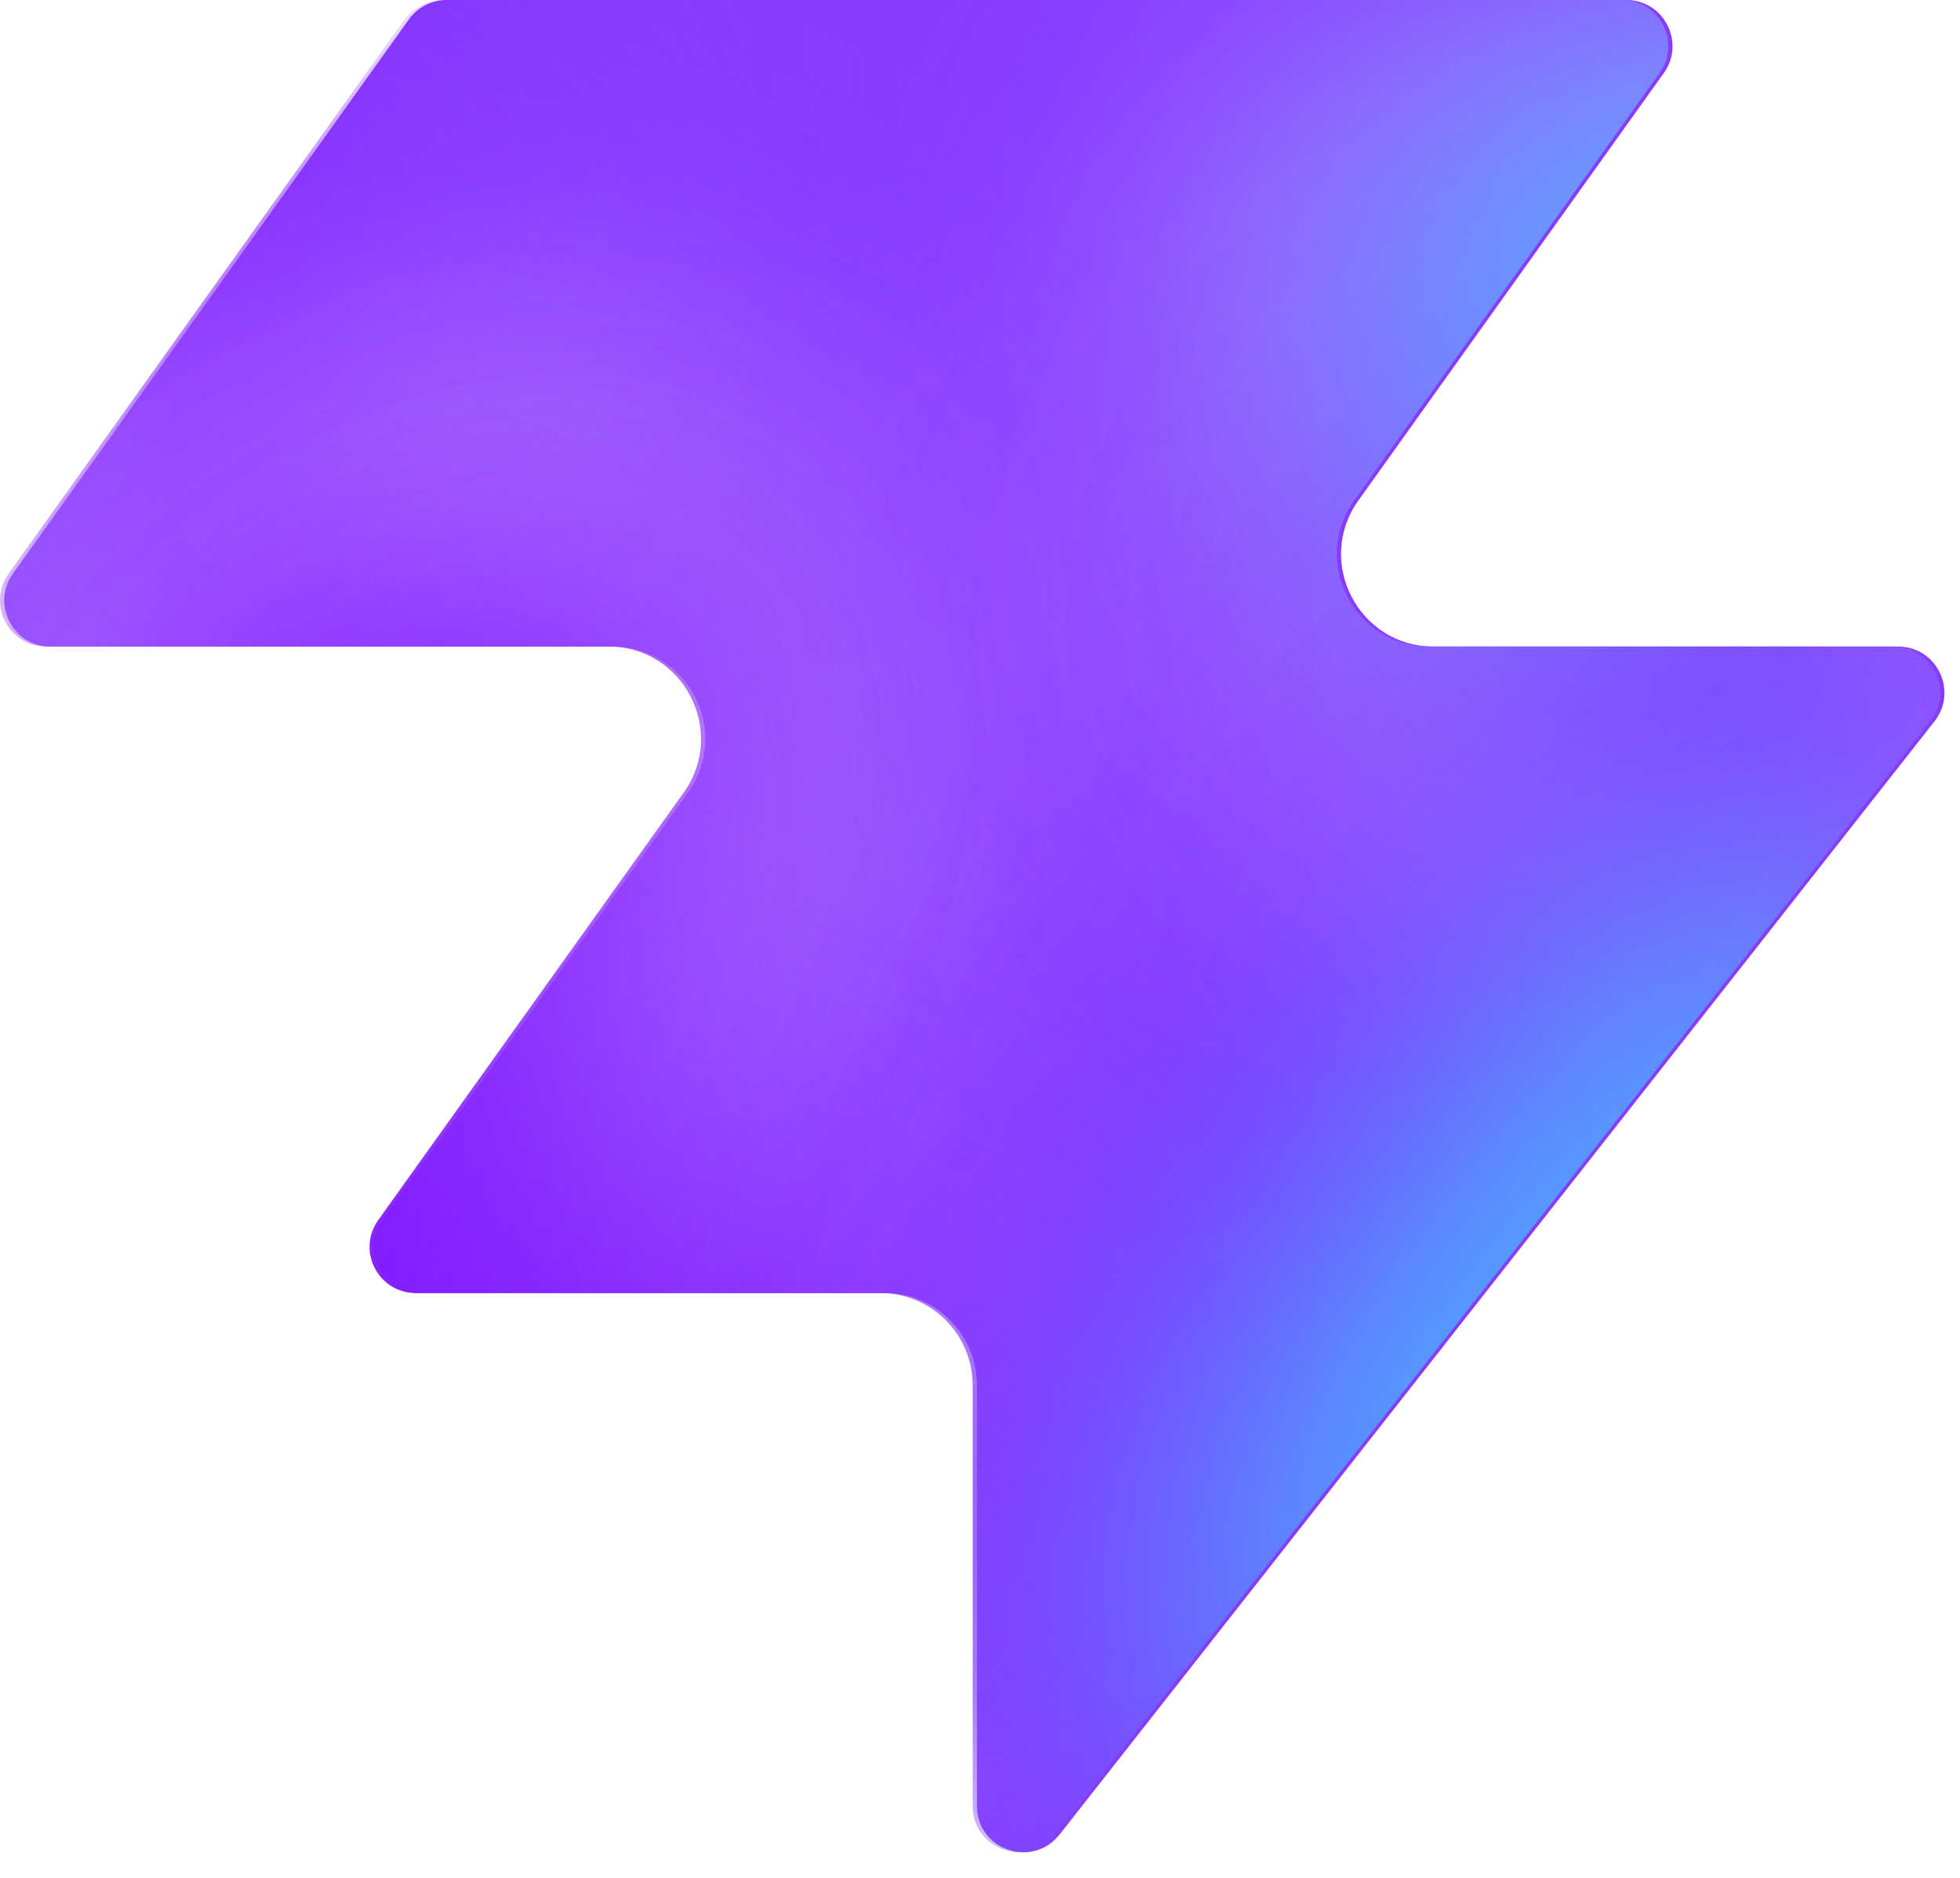
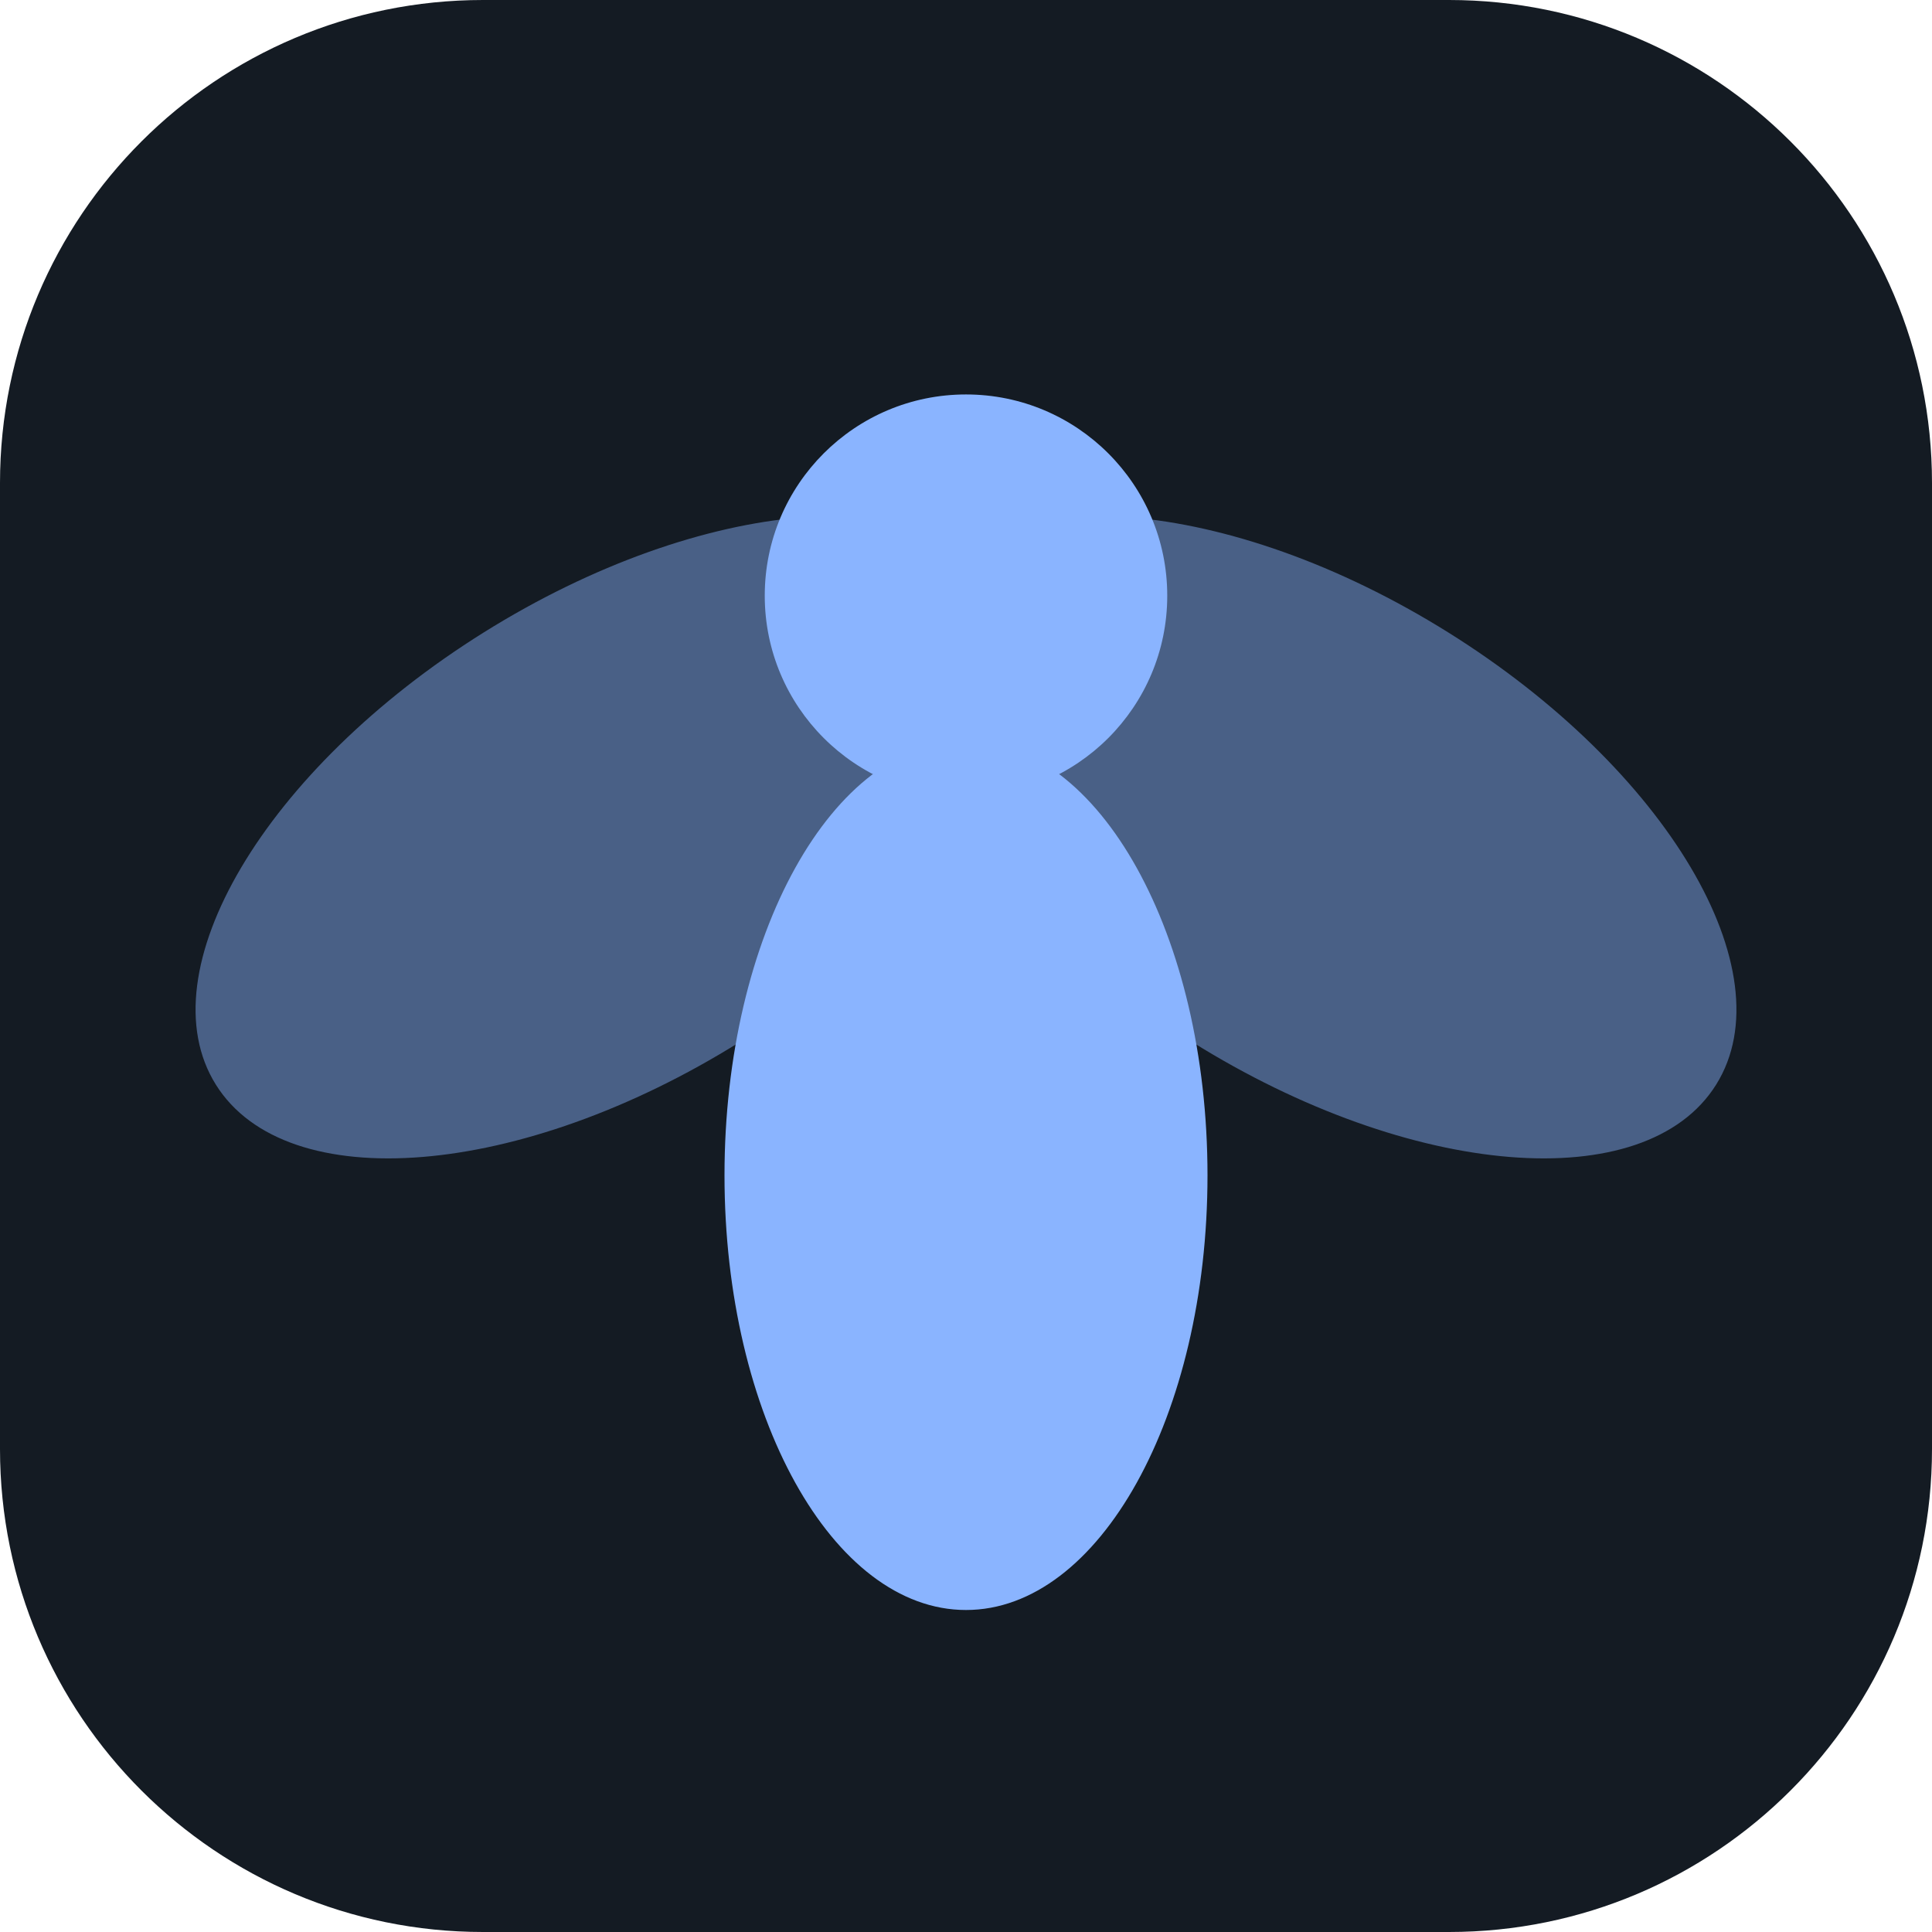
- <svg xmlns="http://www.w3.org/2000/svg" width="48" height="46" fill="none" viewBox="0 0 48 46">
-   <path fill="#863bff" d="M25.946 44.938c-.664.845-2.021.375-2.021-.698V33.937a2.26 2.26 0 0 0-2.262-2.262H10.287c-.92 0-1.456-1.04-.92-1.788l7.48-10.471c1.07-1.497 0-3.578-1.842-3.578H1.237c-.92 0-1.456-1.04-.92-1.788L10.013.474c.214-.297.556-.474.92-.474h28.894c.92 0 1.456 1.04.92 1.788l-7.48 10.471c-1.07 1.498 0 3.579 1.842 3.579h11.377c.943 0 1.473 1.088.89 1.83L25.947 44.94z" style="fill:#863bff;fill:color(display-p3 .525 .23 1);fill-opacity:1" />
-   <mask id="a" width="48" height="46" x="0" y="0" maskUnits="userSpaceOnUse" style="mask-type:alpha">
-     <path fill="#000" d="M25.842 44.938c-.664.844-2.021.375-2.021-.698V33.937a2.26 2.26 0 0 0-2.262-2.262H10.183c-.92 0-1.456-1.04-.92-1.788l7.48-10.471c1.07-1.498 0-3.579-1.842-3.579H1.133c-.92 0-1.456-1.04-.92-1.787L9.91.473c.214-.297.556-.474.92-.474h28.894c.92 0 1.456 1.04.92 1.788l-7.48 10.471c-1.07 1.498 0 3.578 1.842 3.578h11.377c.943 0 1.473 1.088.89 1.832L25.843 44.94z" style="fill:#000;fill-opacity:1" />
-   </mask>
-   <g mask="url(#a)">
-     <g filter="url(#b)">
-       <ellipse cx="5.508" cy="14.704" fill="#ede6ff" rx="5.508" ry="14.704" style="fill:#ede6ff;fill:color(display-p3 .927 .903 1);fill-opacity:1" transform="matrix(.00324 1 1 -.00324 -4.47 31.516)" />
-     </g>
-     <g filter="url(#c)">
-       <ellipse cx="10.399" cy="29.851" fill="#ede6ff" rx="10.399" ry="29.851" style="fill:#ede6ff;fill:color(display-p3 .927 .903 1);fill-opacity:1" transform="matrix(.00324 1 1 -.00324 -39.328 7.883)" />
-     </g>
-     <g filter="url(#d)">
-       <ellipse cx="5.508" cy="30.487" fill="#7e14ff" rx="5.508" ry="30.487" style="fill:#7e14ff;fill:color(display-p3 .492 .077 1);fill-opacity:1" transform="rotate(89.814 -25.913 -14.639)scale(1 -1)" />
-     </g>
-     <g filter="url(#e)">
-       <ellipse cx="5.508" cy="30.599" fill="#7e14ff" rx="5.508" ry="30.599" style="fill:#7e14ff;fill:color(display-p3 .492 .077 1);fill-opacity:1" transform="rotate(89.814 -32.644 -3.334)scale(1 -1)" />
-     </g>
-     <g filter="url(#f)">
-       <ellipse cx="5.508" cy="30.599" fill="#7e14ff" rx="5.508" ry="30.599" style="fill:#7e14ff;fill:color(display-p3 .492 .077 1);fill-opacity:1" transform="matrix(.00324 1 1 -.00324 -34.34 30.47)" />
-     </g>
-     <g filter="url(#g)">
-       <ellipse cx="14.072" cy="22.078" fill="#ede6ff" rx="14.072" ry="22.078" style="fill:#ede6ff;fill:color(display-p3 .927 .903 1);fill-opacity:1" transform="rotate(93.35 24.506 48.493)scale(-1 1)" />
-     </g>
-     <g filter="url(#h)">
-       <ellipse cx="3.47" cy="21.501" fill="#7e14ff" rx="3.47" ry="21.501" style="fill:#7e14ff;fill:color(display-p3 .492 .077 1);fill-opacity:1" transform="rotate(89.009 28.708 47.59)scale(-1 1)" />
-     </g>
-     <g filter="url(#i)">
-       <ellipse cx="3.47" cy="21.501" fill="#7e14ff" rx="3.47" ry="21.501" style="fill:#7e14ff;fill:color(display-p3 .492 .077 1);fill-opacity:1" transform="rotate(89.009 28.708 47.59)scale(-1 1)" />
-     </g>
-     <g filter="url(#j)">
-       <ellipse cx=".387" cy="8.972" fill="#7e14ff" rx="4.407" ry="29.108" style="fill:#7e14ff;fill:color(display-p3 .492 .077 1);fill-opacity:1" transform="rotate(39.51 .387 8.972)" />
-     </g>
-     <g filter="url(#k)">
-       <ellipse cx="47.523" cy="-6.092" fill="#7e14ff" rx="4.407" ry="29.108" style="fill:#7e14ff;fill:color(display-p3 .492 .077 1);fill-opacity:1" transform="rotate(37.892 47.523 -6.092)" />
-     </g>
-     <g filter="url(#l)">
-       <ellipse cx="41.412" cy="6.333" fill="#47bfff" rx="5.971" ry="9.665" style="fill:#47bfff;fill:color(display-p3 .28 .748 1);fill-opacity:1" transform="rotate(37.892 41.412 6.333)" />
-     </g>
-     <g filter="url(#m)">
-       <ellipse cx="-1.879" cy="38.332" fill="#7e14ff" rx="4.407" ry="29.108" style="fill:#7e14ff;fill:color(display-p3 .492 .077 1);fill-opacity:1" transform="rotate(37.892 -1.88 38.332)" />
-     </g>
-     <g filter="url(#n)">
-       <ellipse cx="-1.879" cy="38.332" fill="#7e14ff" rx="4.407" ry="29.108" style="fill:#7e14ff;fill:color(display-p3 .492 .077 1);fill-opacity:1" transform="rotate(37.892 -1.88 38.332)" />
-     </g>
-     <g filter="url(#o)">
-       <ellipse cx="35.651" cy="29.907" fill="#7e14ff" rx="4.407" ry="29.108" style="fill:#7e14ff;fill:color(display-p3 .492 .077 1);fill-opacity:1" transform="rotate(37.892 35.651 29.907)" />
-     </g>
-     <g filter="url(#p)">
-       <ellipse cx="38.418" cy="32.4" fill="#47bfff" rx="5.971" ry="15.297" style="fill:#47bfff;fill:color(display-p3 .28 .748 1);fill-opacity:1" transform="rotate(37.892 38.418 32.4)" />
-     </g>
+ <svg xmlns="http://www.w3.org/2000/svg" width="32" height="32" viewBox="0 0 24 24">
+   <rect width="24" height="24" rx="6" fill="#141b23" />
+   <g fill="#8ab4ff">
+     <ellipse cx="7.6" cy="10.4" rx="5.8" ry="3" transform="rotate(-32 7.6 10.4)" opacity="0.45" />
+     <ellipse cx="16.4" cy="10.4" rx="5.8" ry="3" transform="rotate(32 16.4 10.4)" opacity="0.45" />
+     <ellipse cx="12" cy="14.6" rx="3" ry="5.4" />
+     <circle cx="12" cy="7.4" r="2.5" />
  </g>
-   <defs>
-     <filter id="b" width="60.045" height="41.654" x="-19.77" y="16.149" color-interpolation-filters="sRGB" filterUnits="userSpaceOnUse">
-       <feFlood flood-opacity="0" result="BackgroundImageFix" />
-       <feBlend in="SourceGraphic" in2="BackgroundImageFix" result="shape" />
-       <feGaussianBlur result="effect1_foregroundBlur_2002_17158" stdDeviation="7.659" />
-     </filter>
-     <filter id="c" width="90.34" height="51.437" x="-54.613" y="-7.533" color-interpolation-filters="sRGB" filterUnits="userSpaceOnUse">
-       <feFlood flood-opacity="0" result="BackgroundImageFix" />
-       <feBlend in="SourceGraphic" in2="BackgroundImageFix" result="shape" />
-       <feGaussianBlur result="effect1_foregroundBlur_2002_17158" stdDeviation="7.659" />
-     </filter>
-     <filter id="d" width="79.355" height="29.4" x="-49.64" y="2.03" color-interpolation-filters="sRGB" filterUnits="userSpaceOnUse">
-       <feFlood flood-opacity="0" result="BackgroundImageFix" />
-       <feBlend in="SourceGraphic" in2="BackgroundImageFix" result="shape" />
-       <feGaussianBlur result="effect1_foregroundBlur_2002_17158" stdDeviation="4.596" />
-     </filter>
-     <filter id="e" width="79.579" height="29.4" x="-45.045" y="20.029" color-interpolation-filters="sRGB" filterUnits="userSpaceOnUse">
-       <feFlood flood-opacity="0" result="BackgroundImageFix" />
-       <feBlend in="SourceGraphic" in2="BackgroundImageFix" result="shape" />
-       <feGaussianBlur result="effect1_foregroundBlur_2002_17158" stdDeviation="4.596" />
-     </filter>
-     <filter id="f" width="79.579" height="29.4" x="-43.513" y="21.178" color-interpolation-filters="sRGB" filterUnits="userSpaceOnUse">
-       <feFlood flood-opacity="0" result="BackgroundImageFix" />
-       <feBlend in="SourceGraphic" in2="BackgroundImageFix" result="shape" />
-       <feGaussianBlur result="effect1_foregroundBlur_2002_17158" stdDeviation="4.596" />
-     </filter>
-     <filter id="g" width="74.749" height="58.852" x="15.756" y="-17.901" color-interpolation-filters="sRGB" filterUnits="userSpaceOnUse">
-       <feFlood flood-opacity="0" result="BackgroundImageFix" />
-       <feBlend in="SourceGraphic" in2="BackgroundImageFix" result="shape" />
-       <feGaussianBlur result="effect1_foregroundBlur_2002_17158" stdDeviation="7.659" />
-     </filter>
-     <filter id="h" width="61.377" height="25.362" x="23.548" y="2.284" color-interpolation-filters="sRGB" filterUnits="userSpaceOnUse">
-       <feFlood flood-opacity="0" result="BackgroundImageFix" />
-       <feBlend in="SourceGraphic" in2="BackgroundImageFix" result="shape" />
-       <feGaussianBlur result="effect1_foregroundBlur_2002_17158" stdDeviation="4.596" />
-     </filter>
-     <filter id="i" width="61.377" height="25.362" x="23.548" y="2.284" color-interpolation-filters="sRGB" filterUnits="userSpaceOnUse">
-       <feFlood flood-opacity="0" result="BackgroundImageFix" />
-       <feBlend in="SourceGraphic" in2="BackgroundImageFix" result="shape" />
-       <feGaussianBlur result="effect1_foregroundBlur_2002_17158" stdDeviation="4.596" />
-     </filter>
-     <filter id="j" width="56.045" height="63.649" x="-27.636" y="-22.853" color-interpolation-filters="sRGB" filterUnits="userSpaceOnUse">
-       <feFlood flood-opacity="0" result="BackgroundImageFix" />
-       <feBlend in="SourceGraphic" in2="BackgroundImageFix" result="shape" />
-       <feGaussianBlur result="effect1_foregroundBlur_2002_17158" stdDeviation="4.596" />
-     </filter>
-     <filter id="k" width="54.814" height="64.646" x="20.116" y="-38.415" color-interpolation-filters="sRGB" filterUnits="userSpaceOnUse">
-       <feFlood flood-opacity="0" result="BackgroundImageFix" />
-       <feBlend in="SourceGraphic" in2="BackgroundImageFix" result="shape" />
-       <feGaussianBlur result="effect1_foregroundBlur_2002_17158" stdDeviation="4.596" />
-     </filter>
-     <filter id="l" width="33.541" height="35.313" x="24.641" y="-11.323" color-interpolation-filters="sRGB" filterUnits="userSpaceOnUse">
-       <feFlood flood-opacity="0" result="BackgroundImageFix" />
-       <feBlend in="SourceGraphic" in2="BackgroundImageFix" result="shape" />
-       <feGaussianBlur result="effect1_foregroundBlur_2002_17158" stdDeviation="4.596" />
-     </filter>
-     <filter id="m" width="54.814" height="64.646" x="-29.286" y="6.009" color-interpolation-filters="sRGB" filterUnits="userSpaceOnUse">
-       <feFlood flood-opacity="0" result="BackgroundImageFix" />
-       <feBlend in="SourceGraphic" in2="BackgroundImageFix" result="shape" />
-       <feGaussianBlur result="effect1_foregroundBlur_2002_17158" stdDeviation="4.596" />
-     </filter>
-     <filter id="n" width="54.814" height="64.646" x="-29.286" y="6.009" color-interpolation-filters="sRGB" filterUnits="userSpaceOnUse">
-       <feFlood flood-opacity="0" result="BackgroundImageFix" />
-       <feBlend in="SourceGraphic" in2="BackgroundImageFix" result="shape" />
-       <feGaussianBlur result="effect1_foregroundBlur_2002_17158" stdDeviation="4.596" />
-     </filter>
-     <filter id="o" width="54.814" height="64.646" x="8.244" y="-2.416" color-interpolation-filters="sRGB" filterUnits="userSpaceOnUse">
-       <feFlood flood-opacity="0" result="BackgroundImageFix" />
-       <feBlend in="SourceGraphic" in2="BackgroundImageFix" result="shape" />
-       <feGaussianBlur result="effect1_foregroundBlur_2002_17158" stdDeviation="4.596" />
-     </filter>
-     <filter id="p" width="39.409" height="43.623" x="18.713" y="10.588" color-interpolation-filters="sRGB" filterUnits="userSpaceOnUse">
-       <feFlood flood-opacity="0" result="BackgroundImageFix" />
-       <feBlend in="SourceGraphic" in2="BackgroundImageFix" result="shape" />
-       <feGaussianBlur result="effect1_foregroundBlur_2002_17158" stdDeviation="4.596" />
-     </filter>
-   </defs>
</svg>
